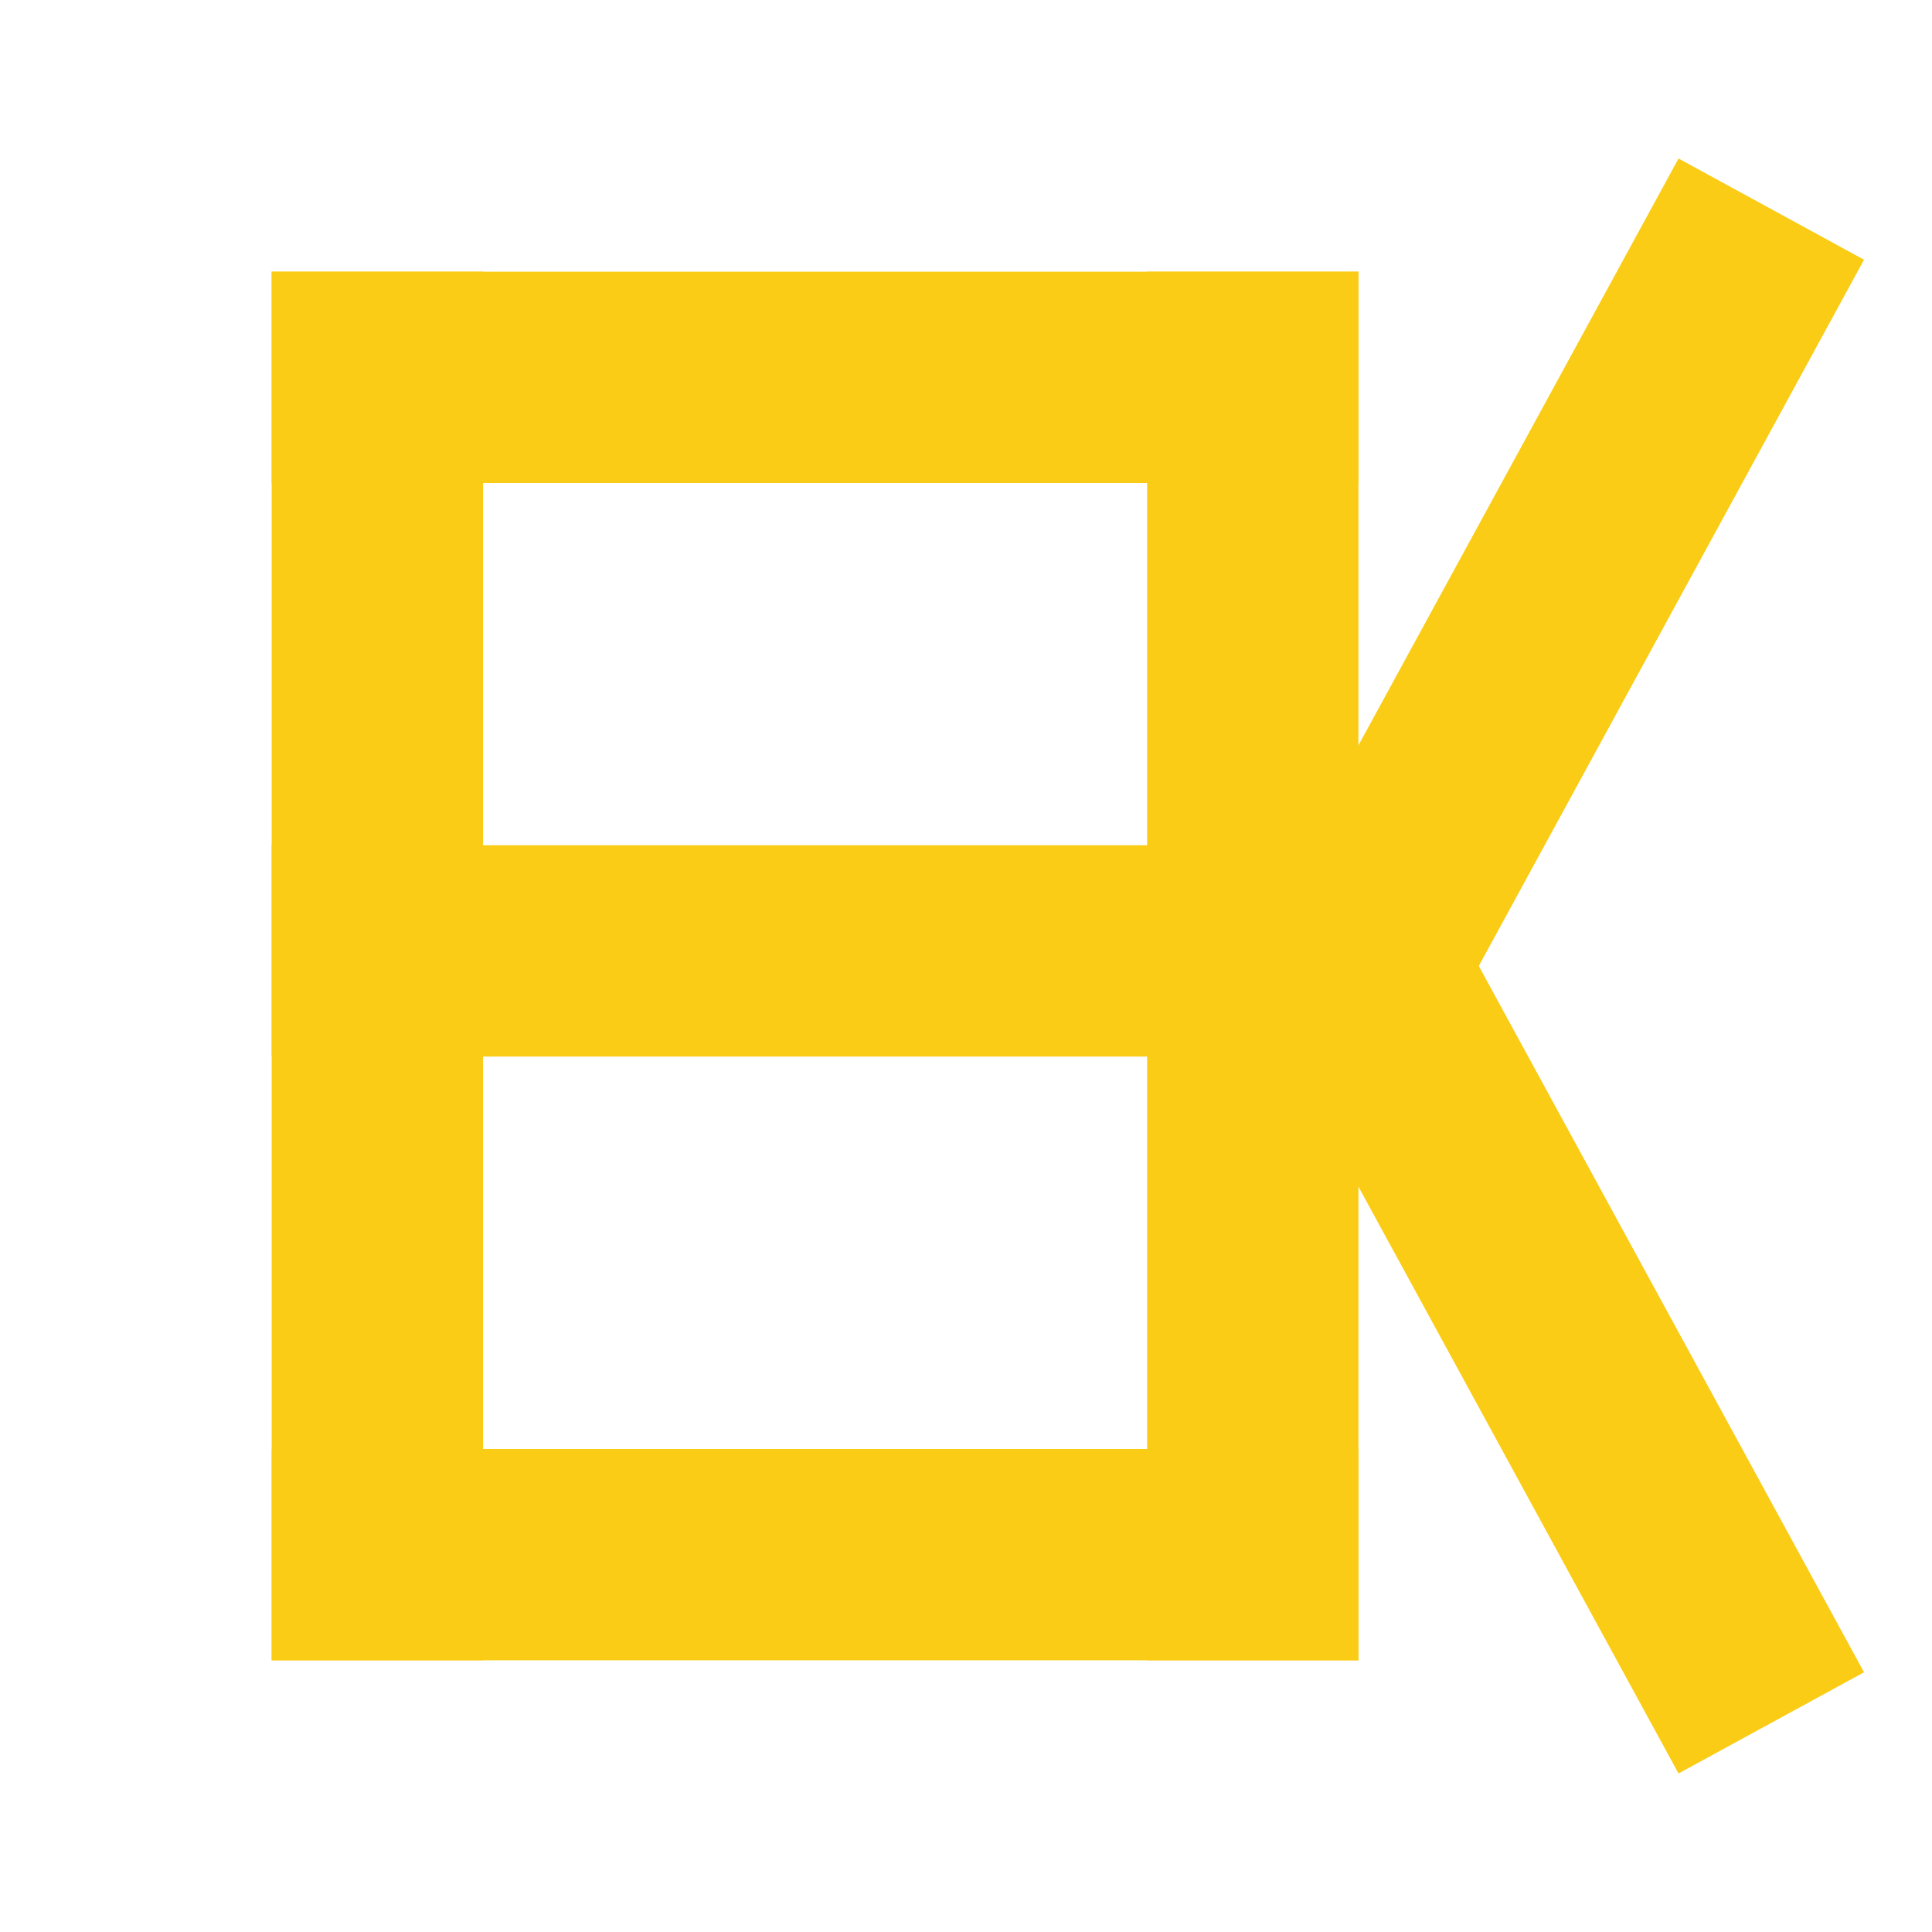
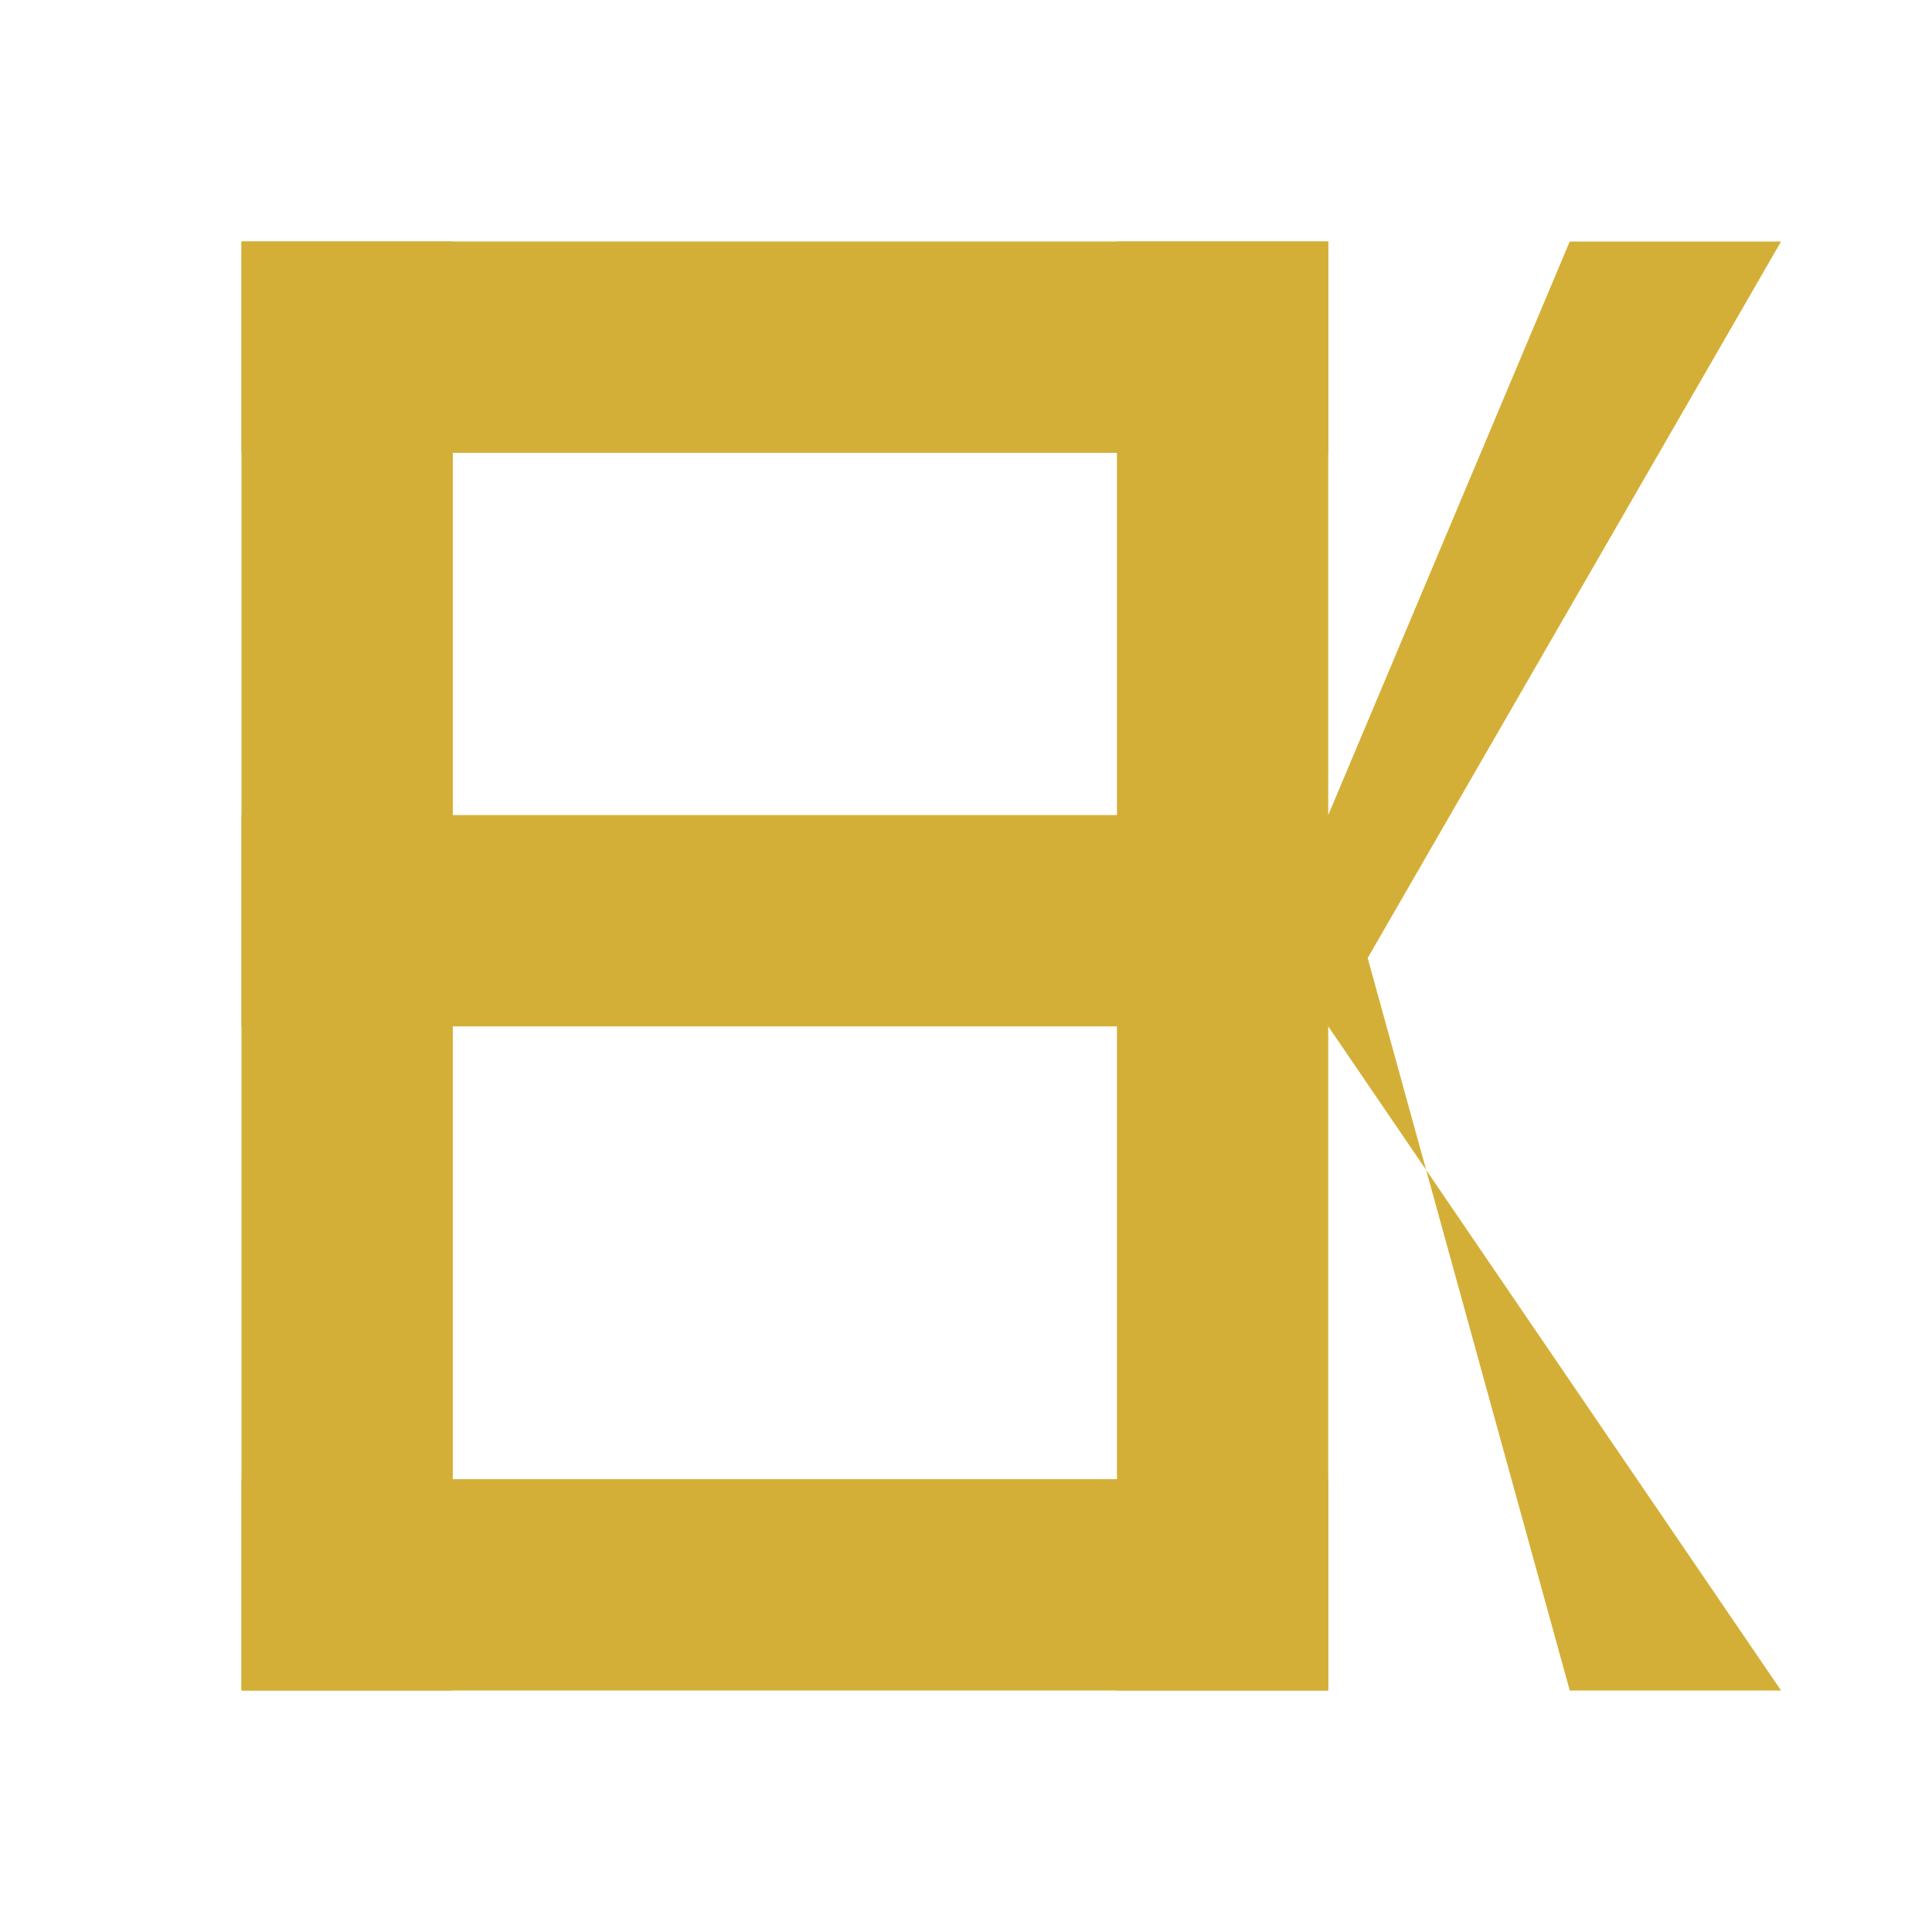
<svg xmlns="http://www.w3.org/2000/svg" viewBox="0 0 64 64" fill="none">
-   <g fill="#FACC15">
-     <rect x="9" y="9" width="7" height="46" />
-     <rect x="38" y="9" width="7" height="46" />
-     <rect x="9" y="9" width="36" height="7" />
-     <rect x="9" y="28" width="36" height="7" />
-     <rect x="9" y="48" width="36" height="7" />
-   </g>
-   <g fill="none" stroke="#FACC15" stroke-width="7" stroke-linecap="square" stroke-linejoin="miter">
-     <path d="M45 32 L57 10" />
-     <path d="M45 32 L57 54" />
+   <g fill="#D4AF37">
+     <rect x="8" y="8" width="7" height="48" />
+     <rect x="37" y="8" width="7" height="48" />
+     <rect x="8" y="8" width="36" height="7" />
+     <rect x="8" y="27" width="36" height="7" />
+     <rect x="8" y="49" width="36" height="7" />
+     <polygon points="44,27 44,34 59,8 52,8" />
+     <polygon points="44,27 44,34 59,56 52,56" />
  </g>
</svg>
